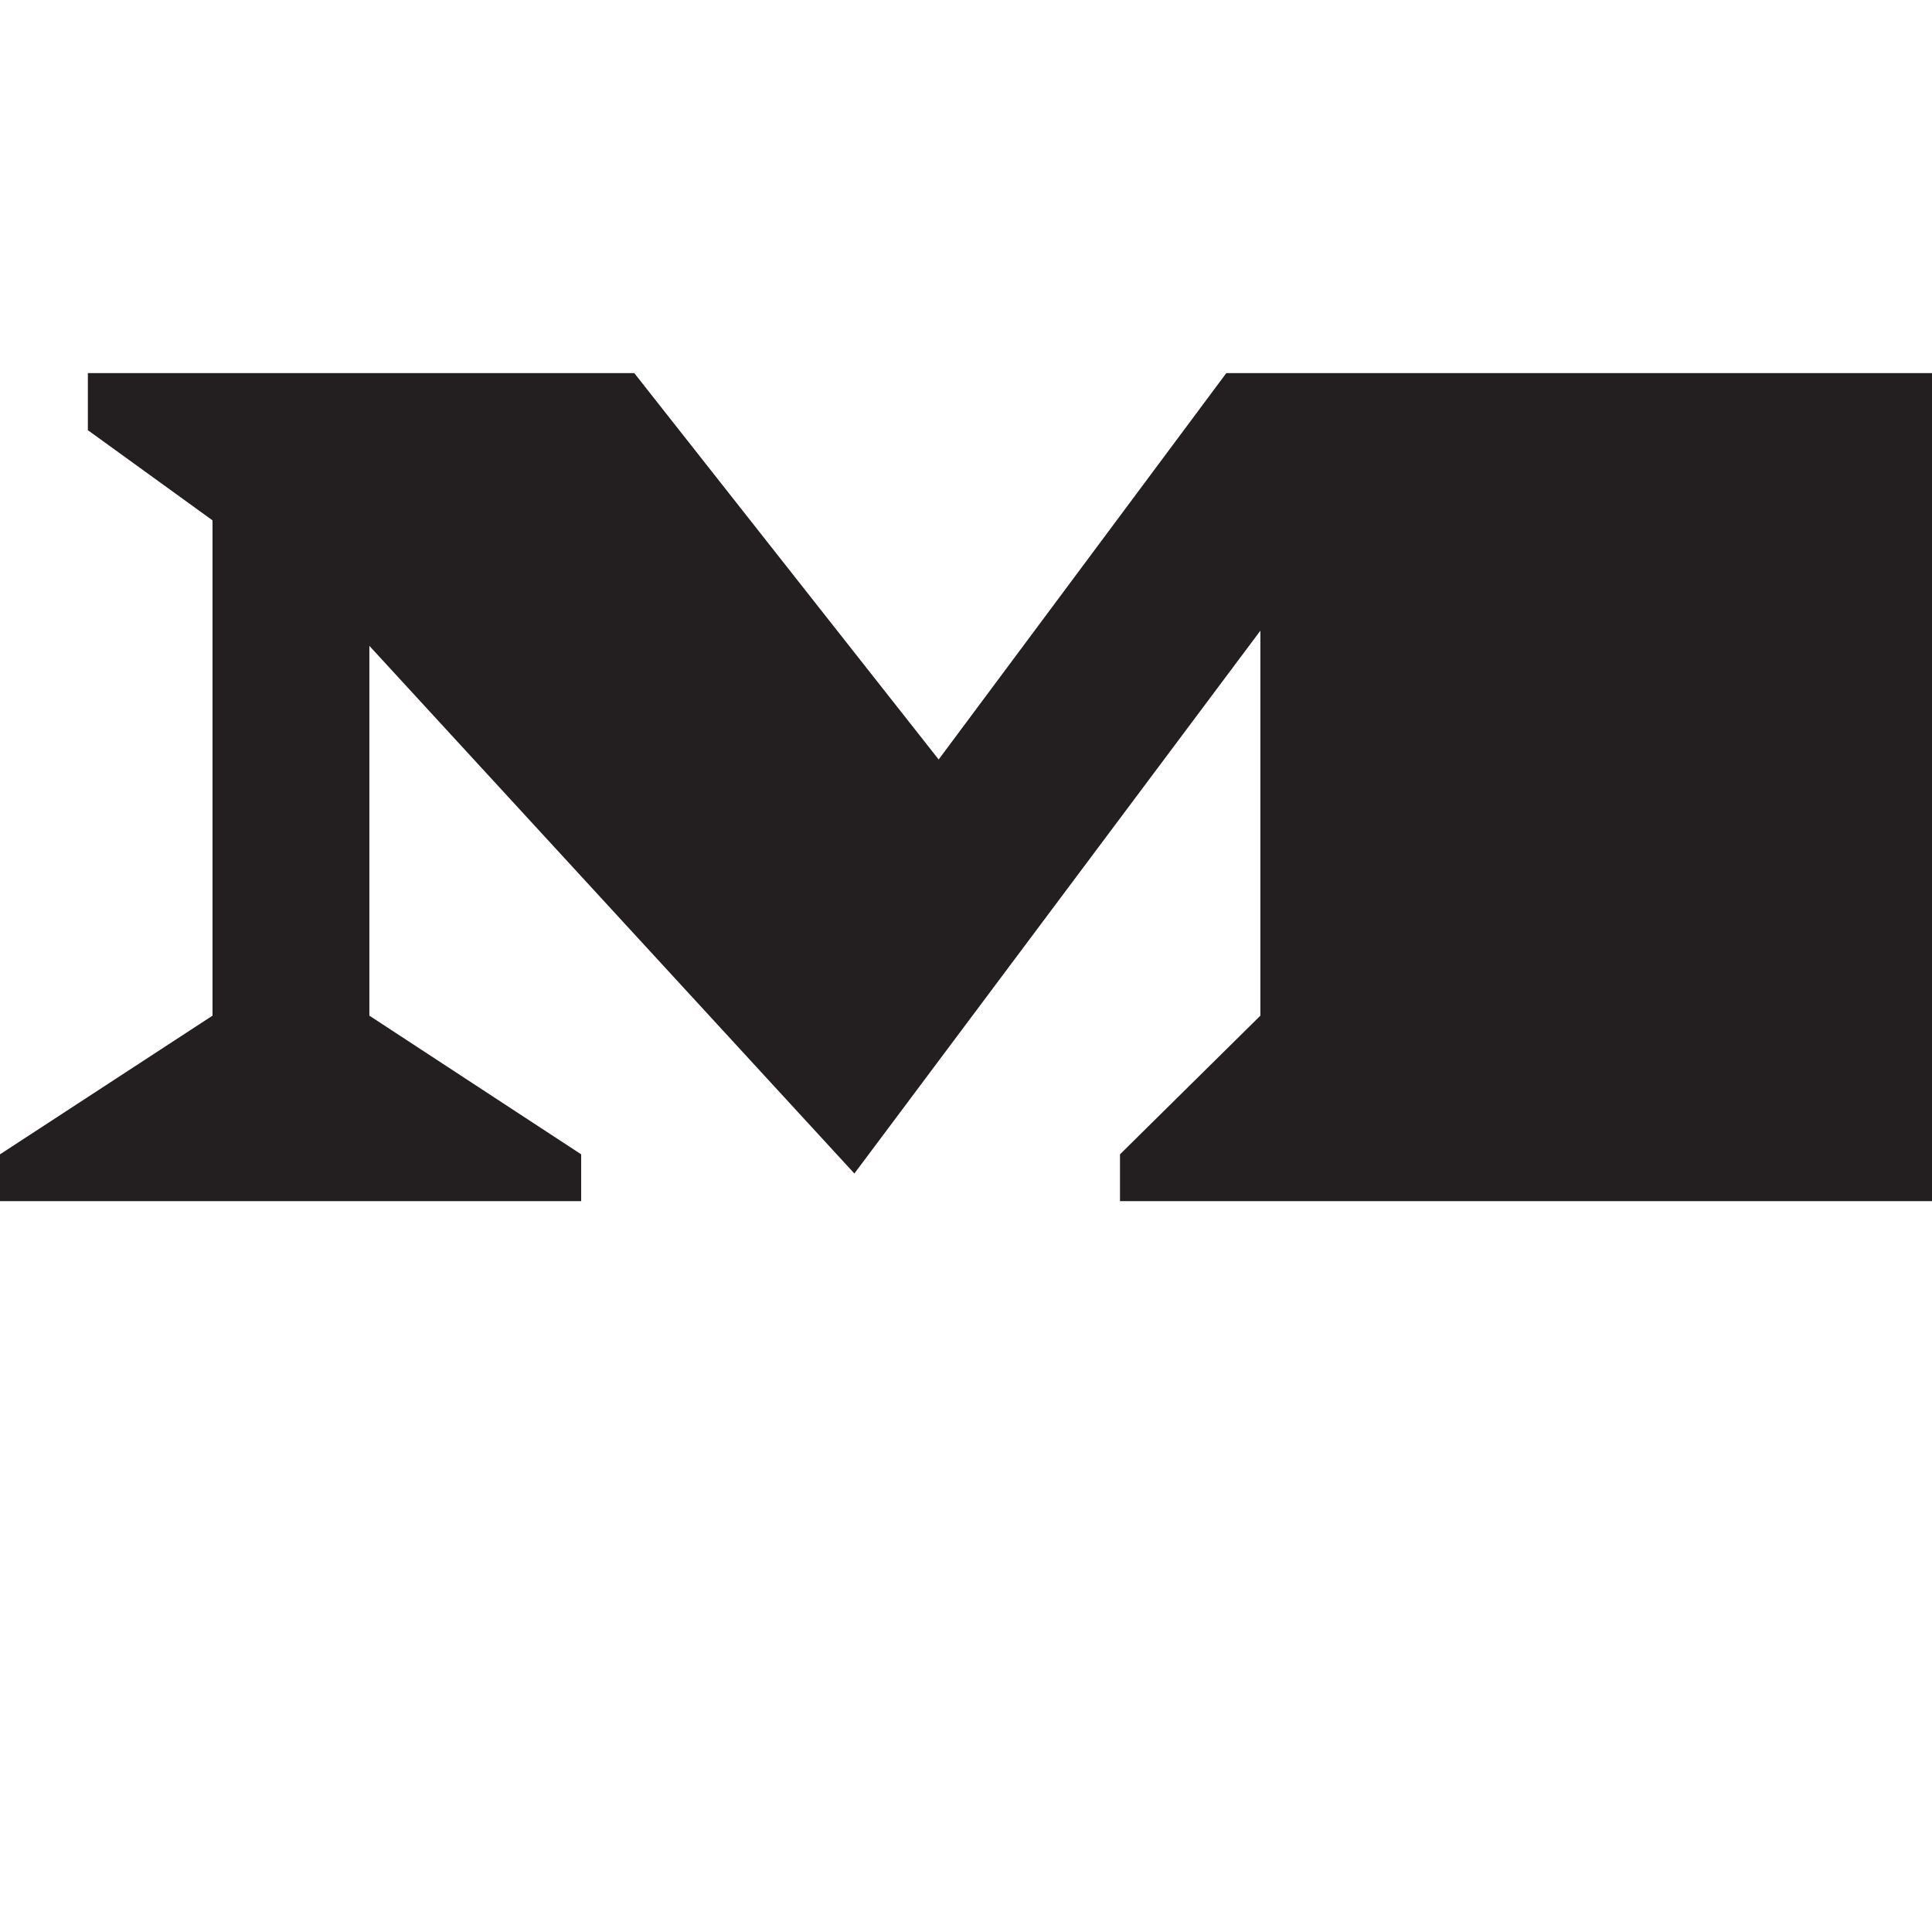
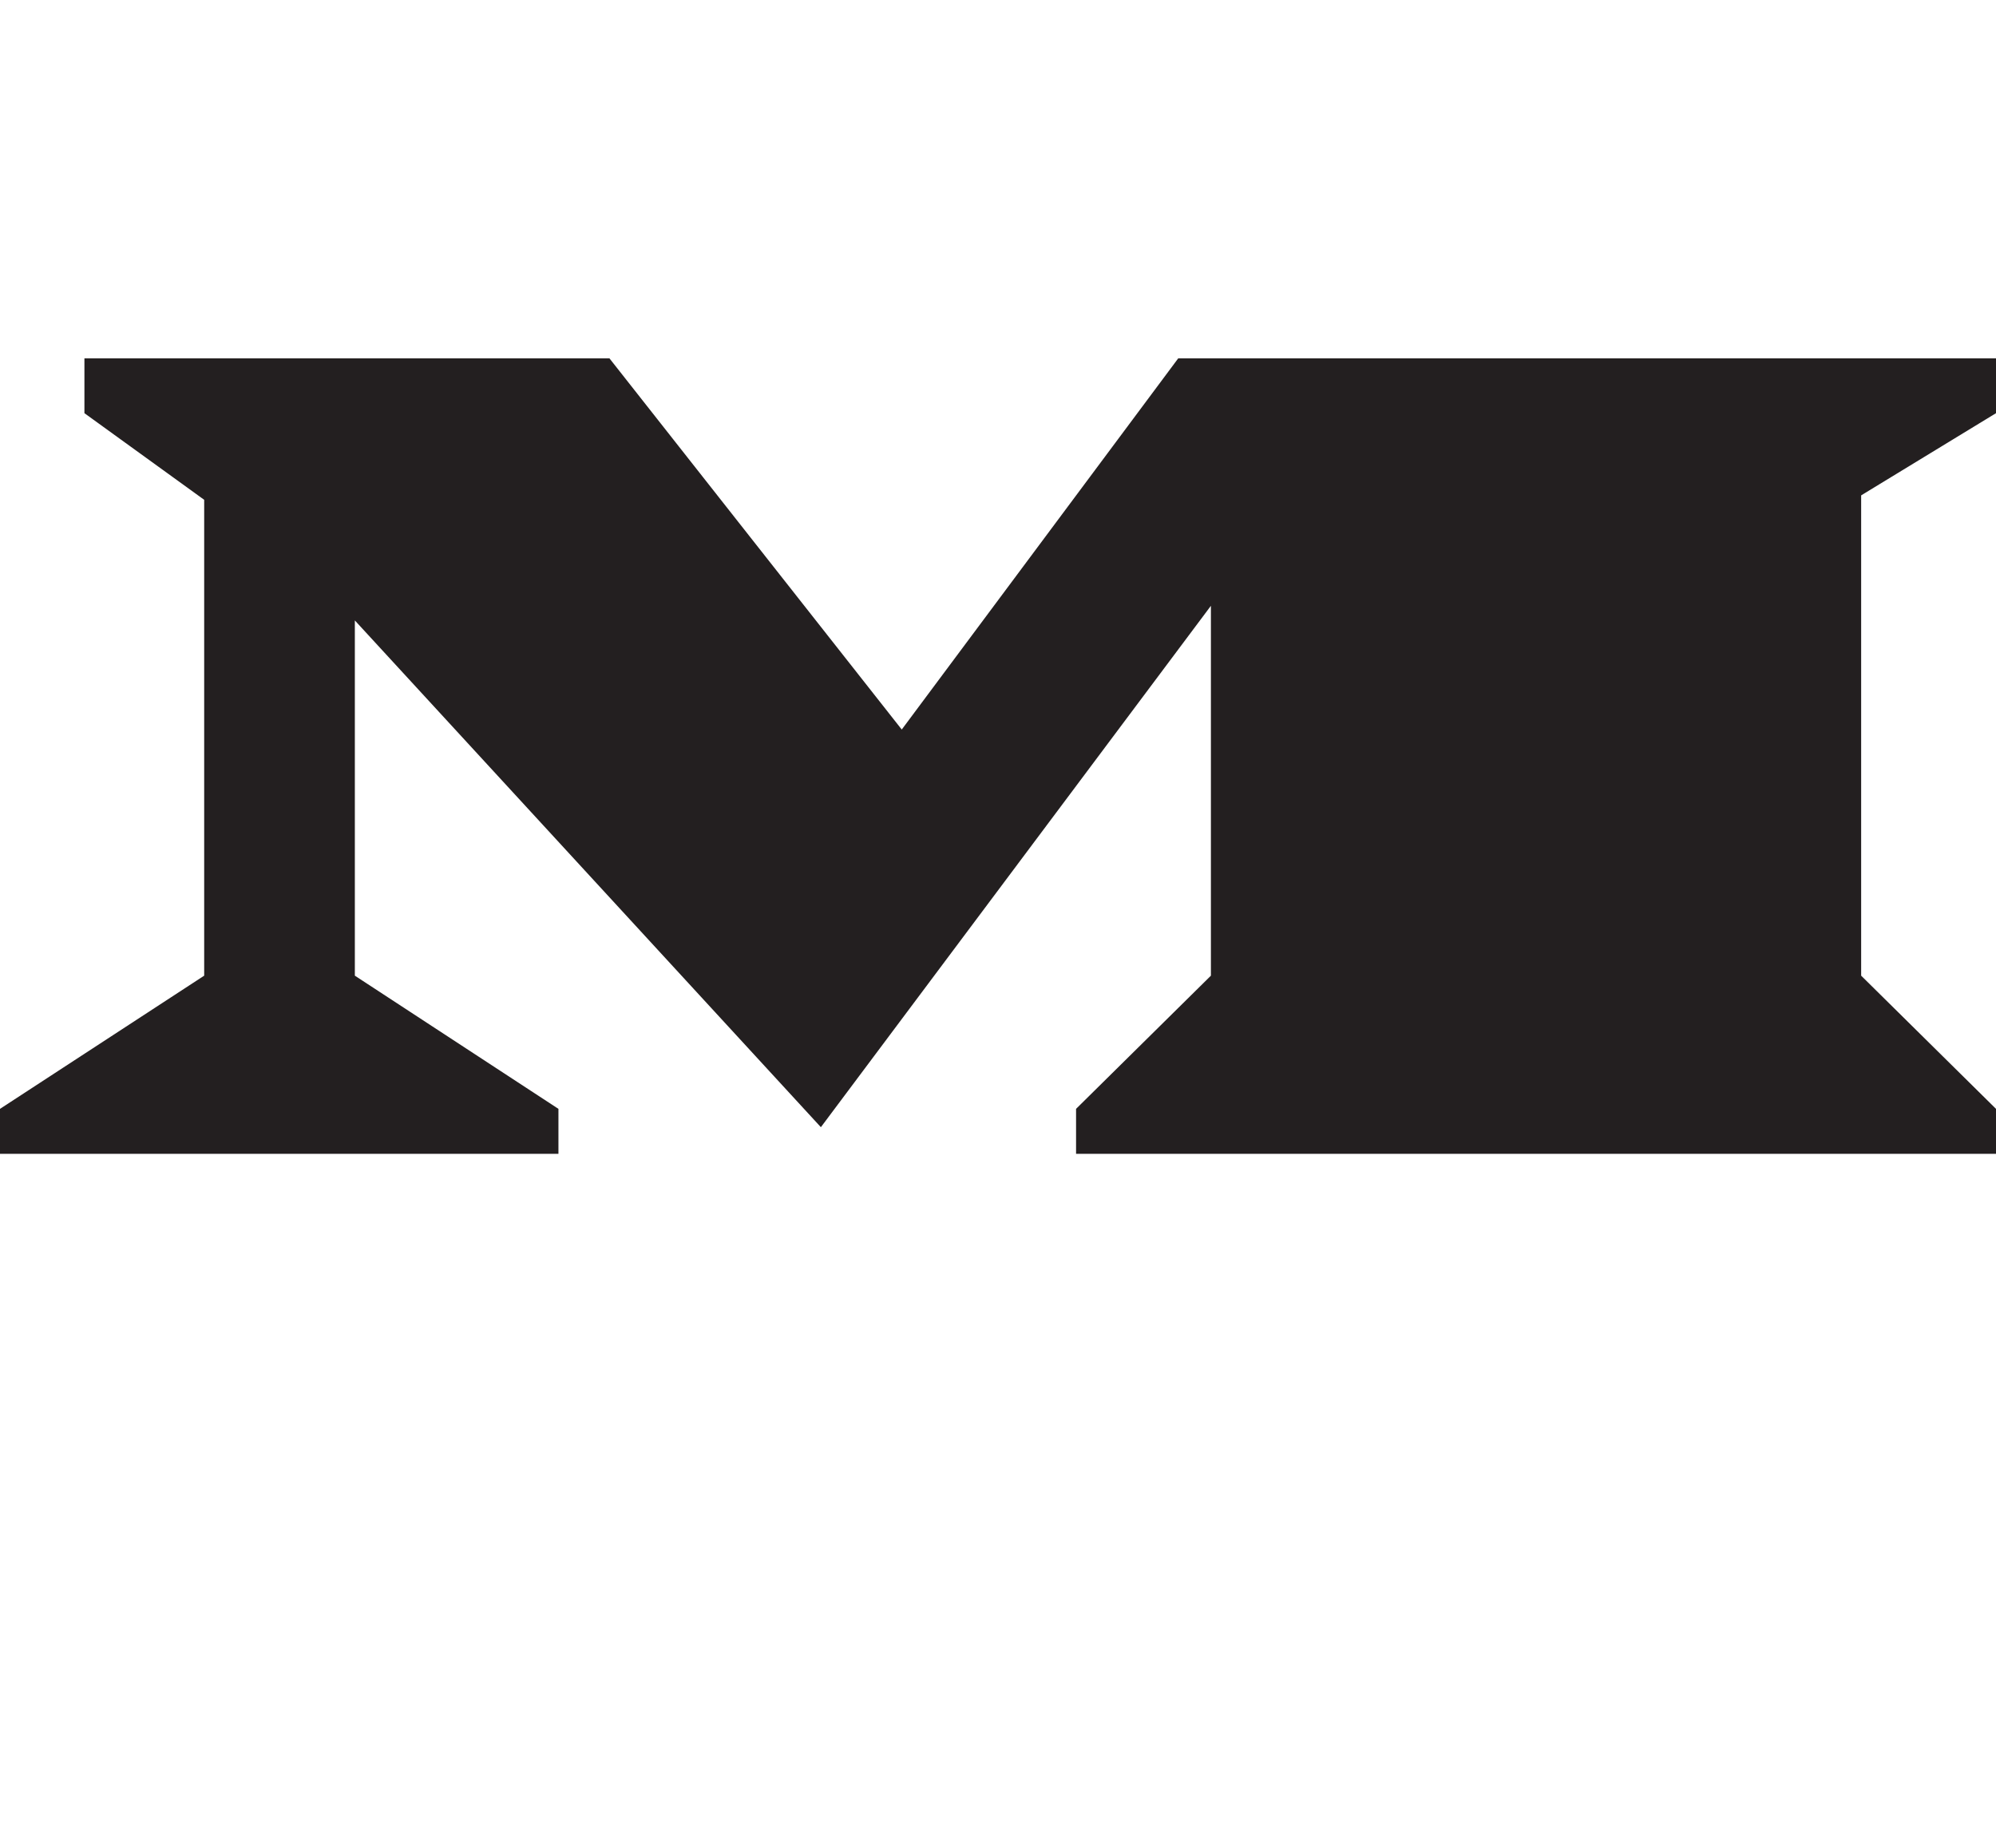
- <svg xmlns="http://www.w3.org/2000/svg" viewBox="0 0 135 135">
+ <svg xmlns="http://www.w3.org/2000/svg" viewBox="0 0 135 125">
  <defs>
    <style>.cls-1{fill:#231f20;}.cls-2{fill:none;}</style>
  </defs>
  <g id="Layer_2" data-name="Layer 2">
    <g id="Layer_1-2" data-name="Layer 1">
      <g id="Layer_2-2" data-name="Layer 2">
        <g id="Layer_1-2-2" data-name="Layer 1-2">
-           <polygon class="cls-1" points="6.14 26.07 44.32 26.07 65.59 53.07 85.69 26.07 145.17 26.07 145.17 30.06 135.36 36.03 135.36 70.97 145.17 80.66 145.17 83.93 78.26 83.93 78.26 80.66 88.07 70.97 88.07 44.07 59.7 82 25.81 45.13 25.81 70.97 40.61 80.66 40.61 83.93 0 83.93 0 80.66 14.85 70.97 14.85 36.36 6.14 30.06 6.14 26.07" />
-           <rect class="cls-2" width="135" height="135" />
+           <polygon class="cls-1" points="5.71 24.24 41.22 24.24 60.99 49.35 79.69 24.24 135 24.24 135 27.95 125.88 33.51 125.88 66 135 75.01 135 78.05 72.78 78.05 72.78 75.01 81.9 66 81.9 40.98 55.52 76.25 24 41.97 24 66 37.77 75.01 37.77 78.05 0 78.05 0 75.01 13.81 66 13.81 33.81 5.71 27.95 5.71 24.24" />
+           <rect class="cls-2" width="135" height="125" />
        </g>
      </g>
    </g>
  </g>
</svg>
